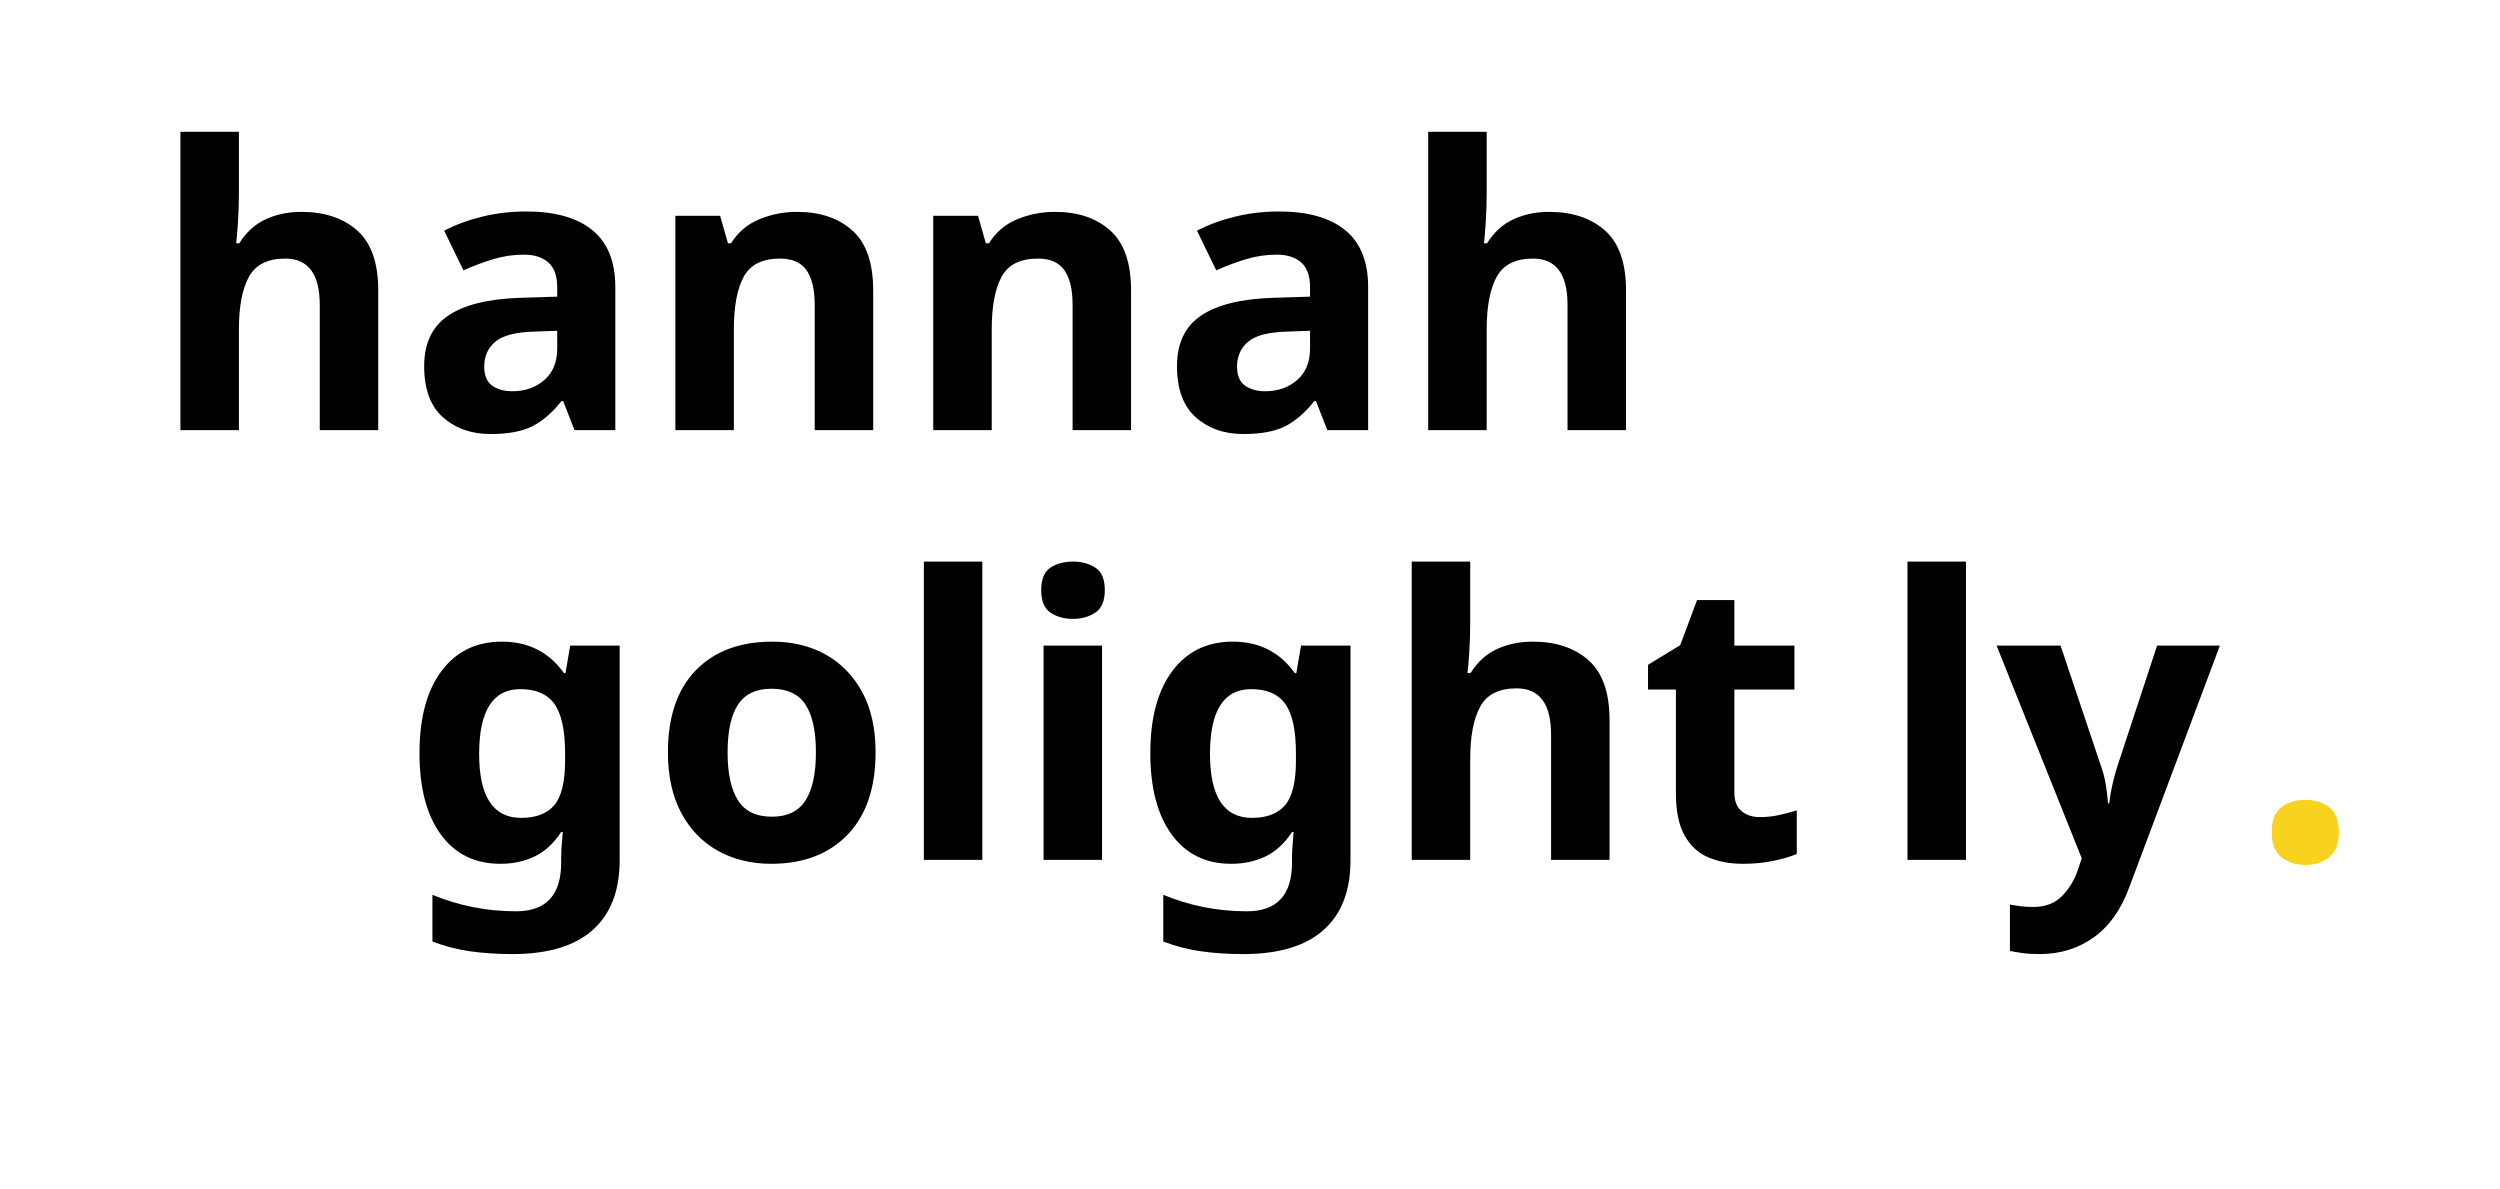
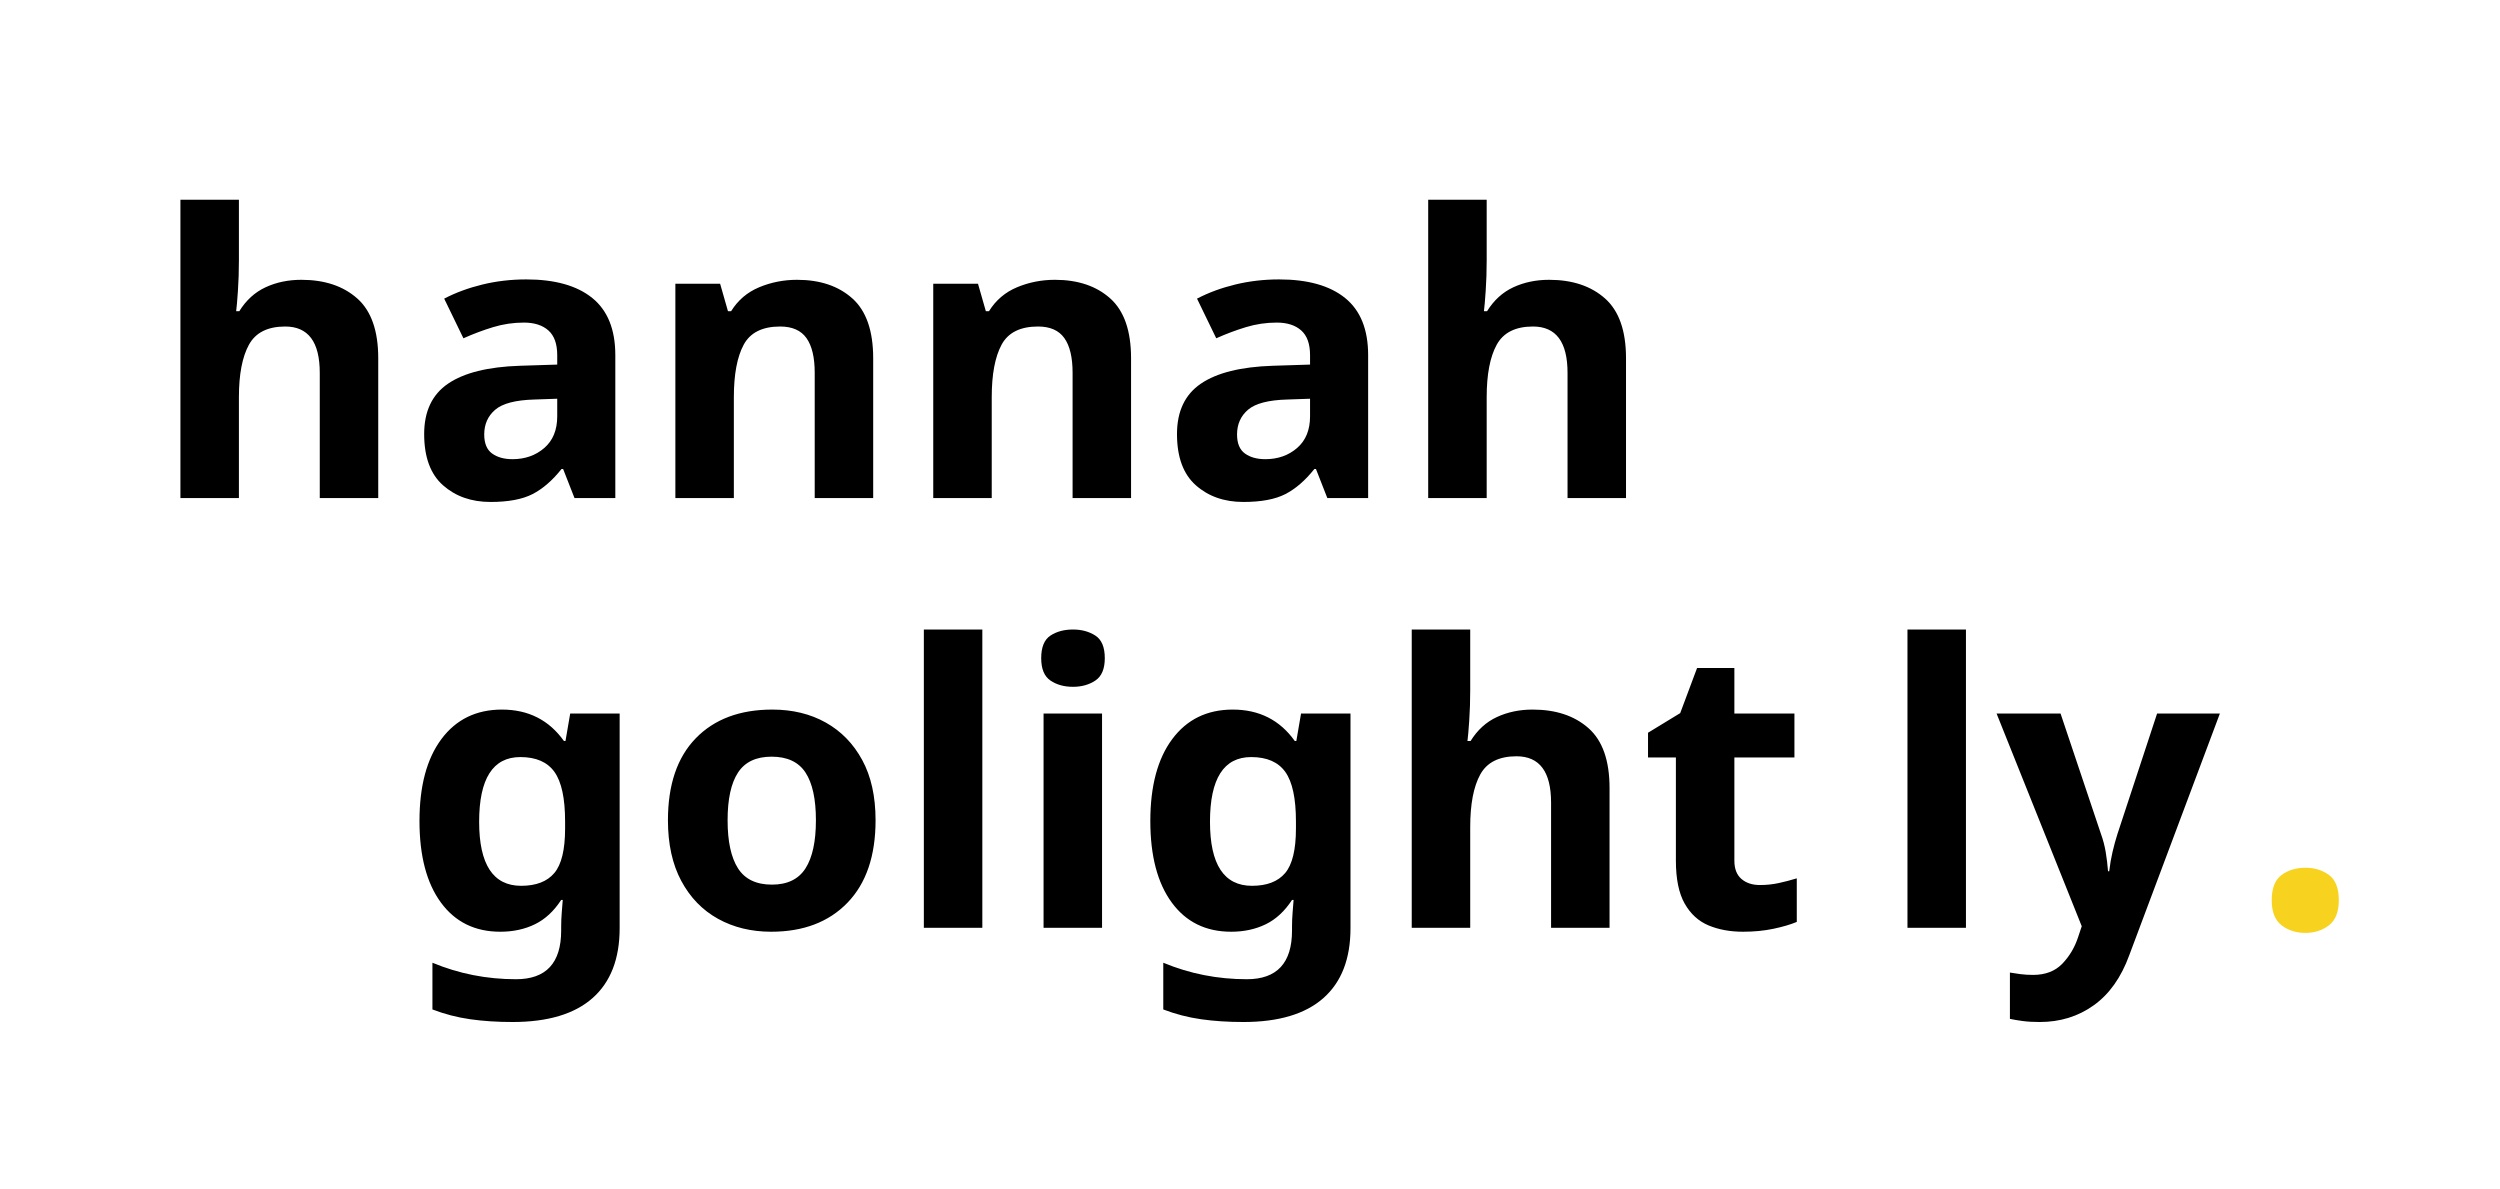
<svg xmlns="http://www.w3.org/2000/svg" width="100%" height="100%" viewBox="0 0 736 350" version="1.1" xml:space="preserve" style="fill-rule:evenodd;clip-rule:evenodd;stroke-linejoin:round;stroke-miterlimit:2;">
  <g id="Artboard1" transform="matrix(0.209793,0,0,0.140716,0,0)">
    <rect x="0" y="0" width="3507.87" height="2480.32" style="fill:none;" />
-     <g transform="matrix(0.585329,0,0,0.872668,31.0129,1177.66)">
+     <g transform="matrix(0.585329,0,0,0.872668,31.0129,1319.79)">
      <text x="306.174px" y="-318.36px" style="font-family:'Futura-Bold', 'Futura', sans-serif;font-weight:700;font-size:941.005px;">hannah</text>
    </g>
-     <g transform="matrix(0.585329,0,0,0.872668,384.654,2076.81)">
+     <g transform="matrix(0.585329,0,0,0.872668,384.654,2218.94)">
      <text x="306.174px" y="-318.36px" style="font-family:'Futura-Bold', 'Futura', sans-serif;font-weight:700;font-size:941.005px;">golight<tspan x="3842.47px 4138.89px " y="-318.36px -318.36px ">ly</tspan>
      </text>
      <text x="4735.49px" y="-318.36px" style="font-family:'Futura-Bold', 'Futura', sans-serif;font-weight:700;font-size:941.005px;fill:rgb(247,211,32);">.</text>
    </g>
  </g>
</svg>
